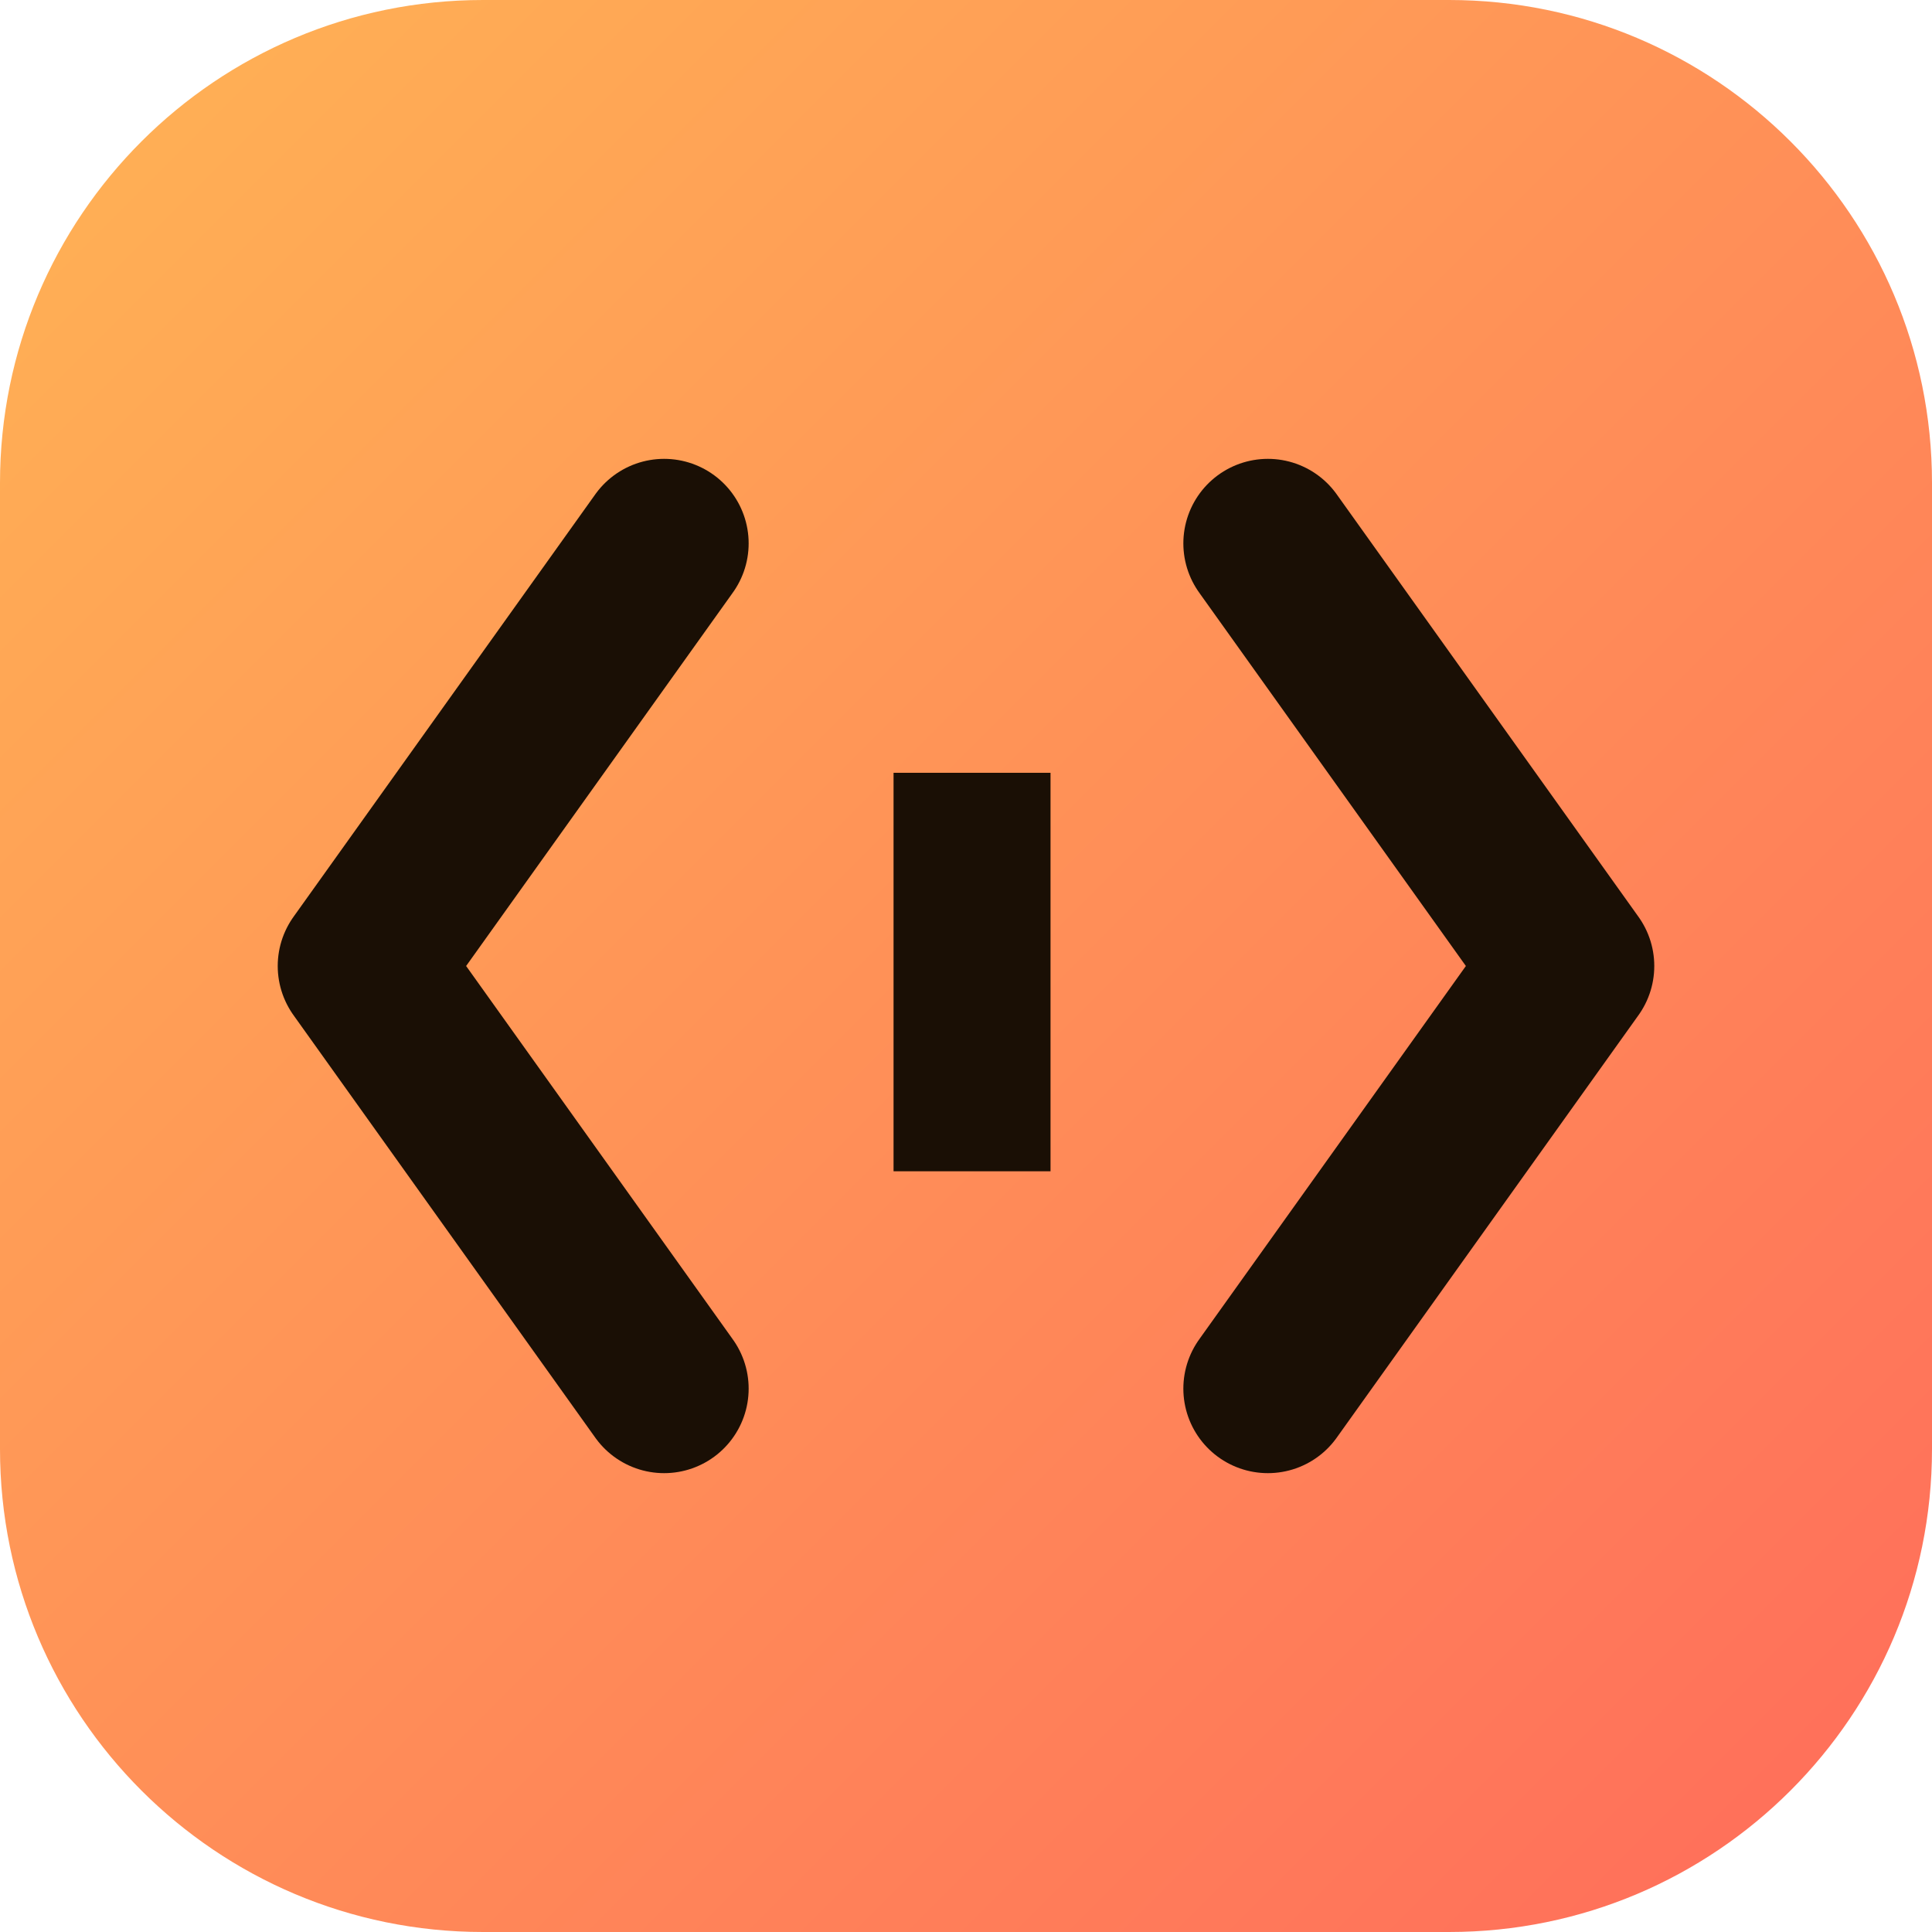
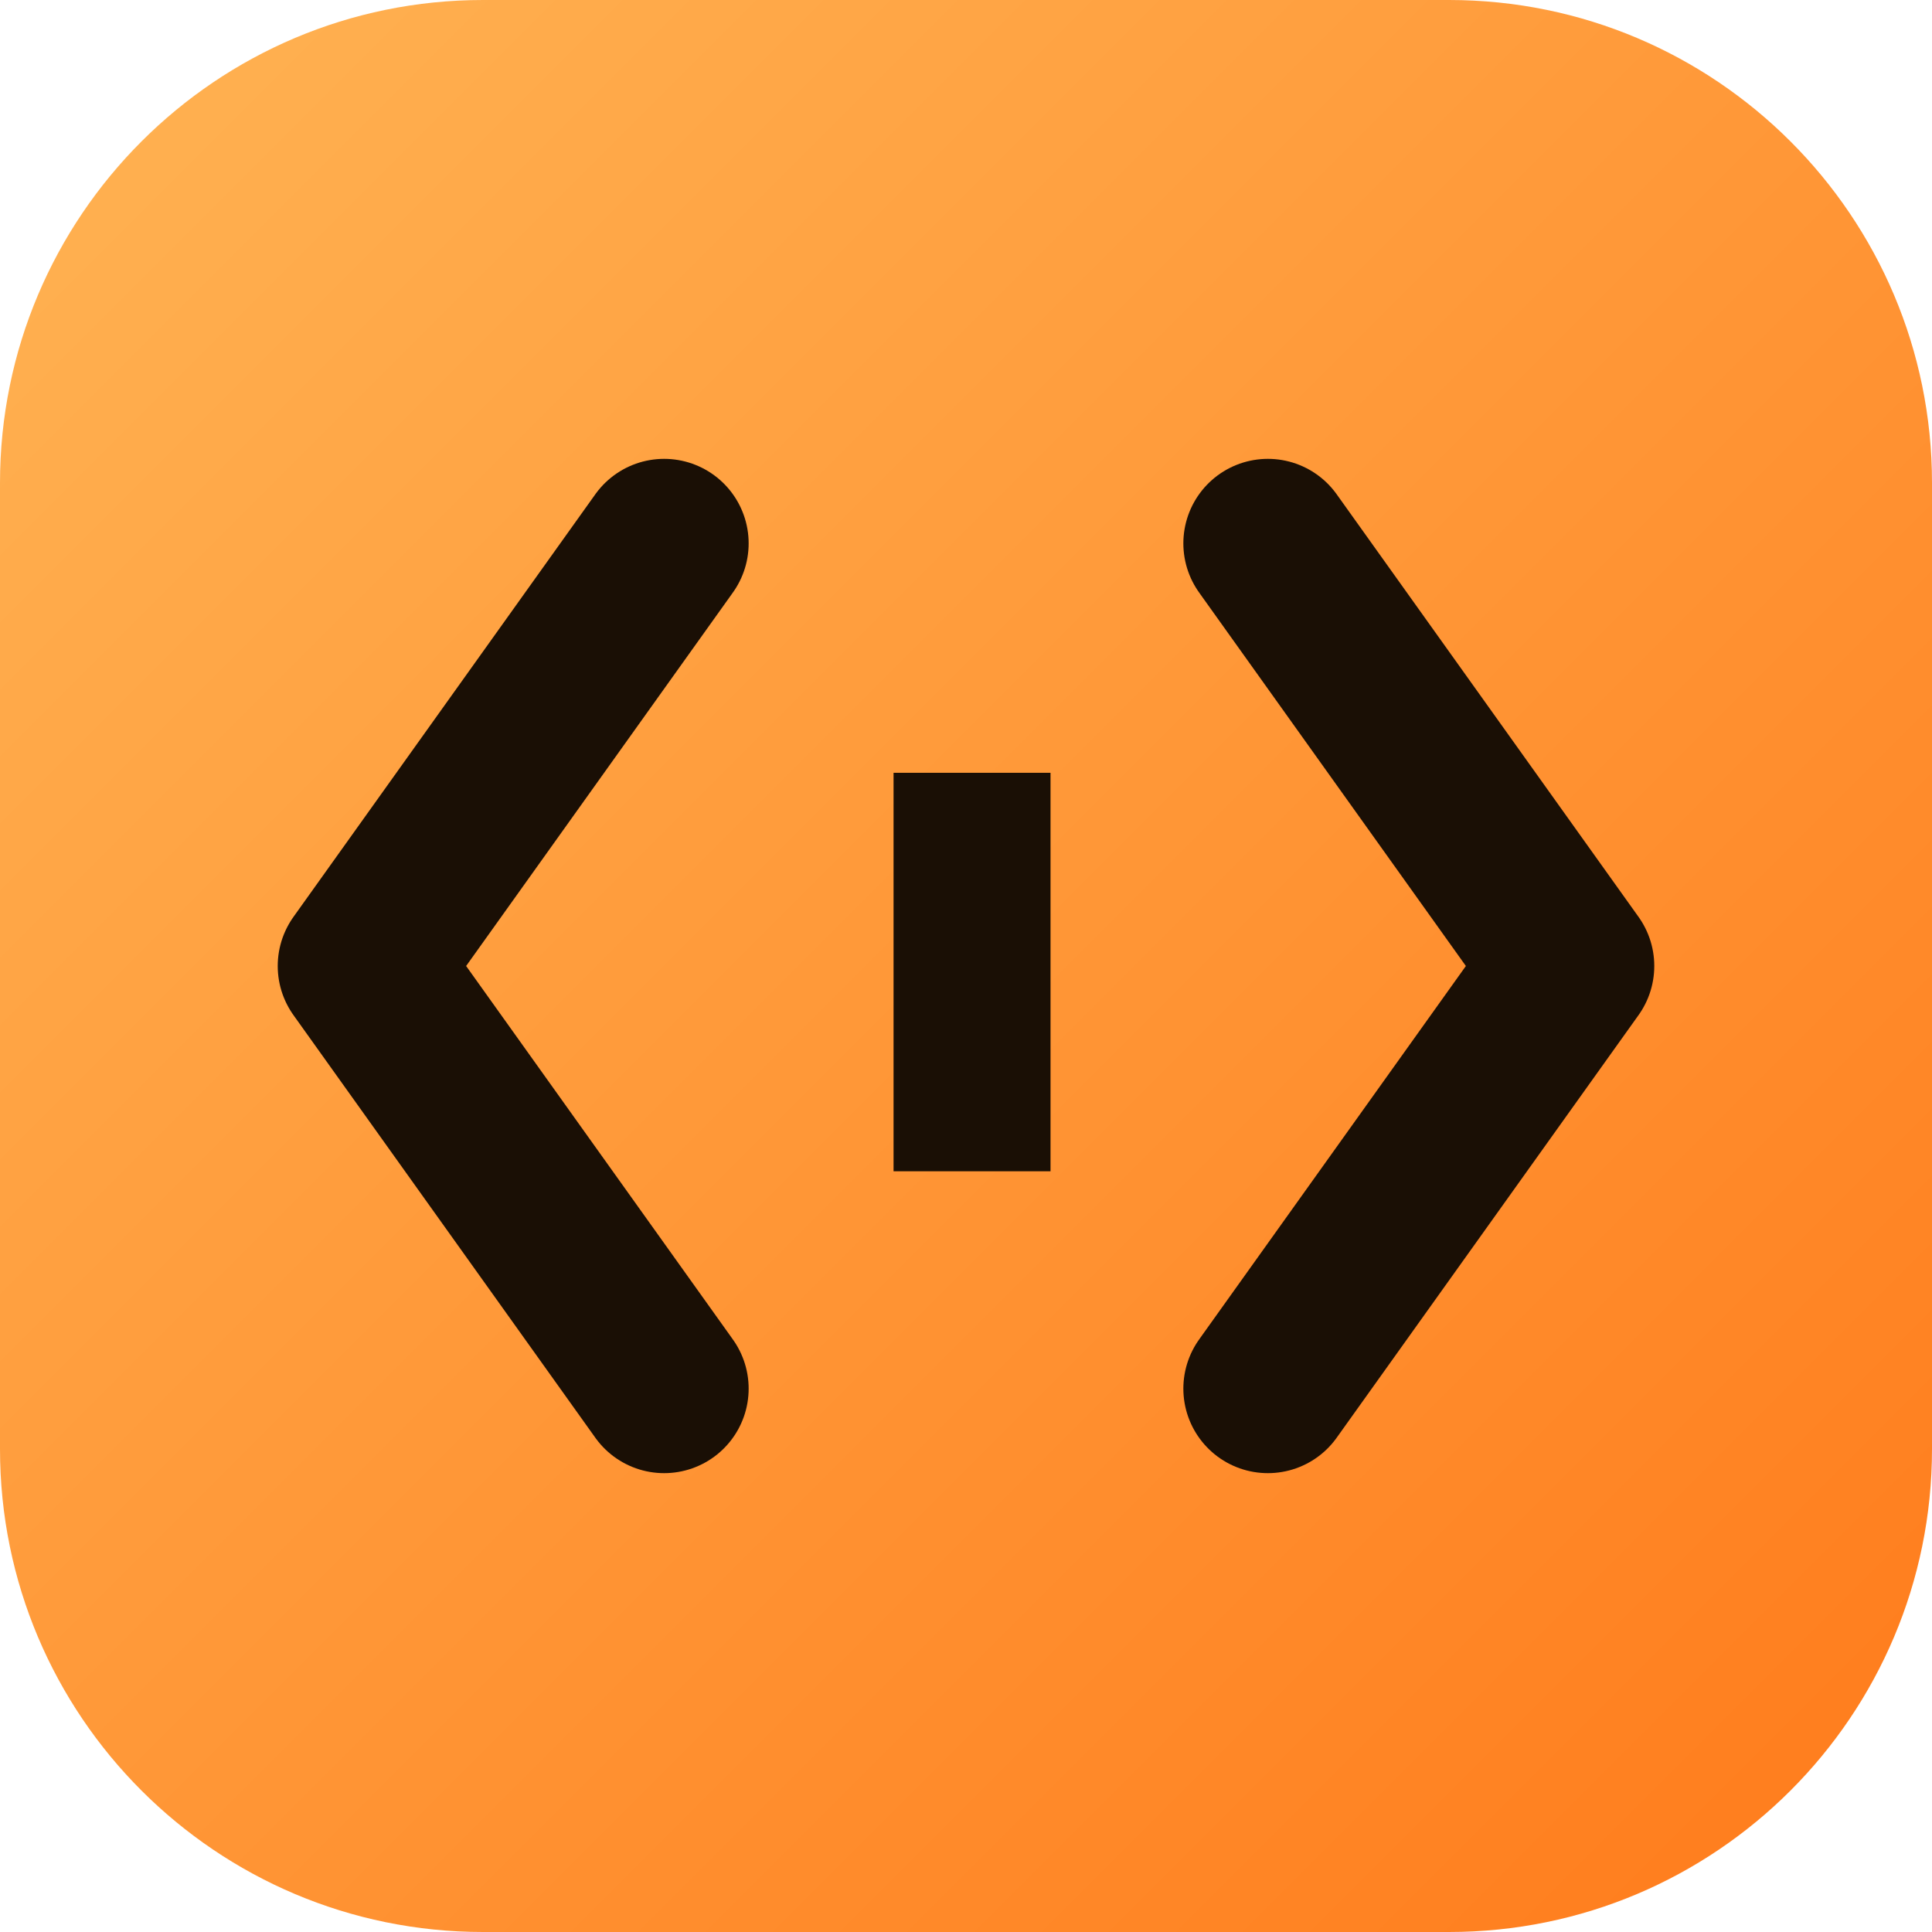
<svg xmlns="http://www.w3.org/2000/svg" viewBox="0 0 32 32">
  <defs>
    <linearGradient id="g" x1="0" y1="0" x2="1" y2="1">
      <stop offset="0" stop-color="#ffb454" />
-       <stop offset="1" stop-color="#ff6b5b" />
+       <stop offset="1" stop-color="#ff7a1a" />
    </linearGradient>
  </defs>
  <rect width="32" height="32" rx="8" fill="url(#g)" />
  <path d="M11 9 L6 16 L11 23" fill="none" stroke="#1a0f05" stroke-width="2.8" stroke-linecap="round" stroke-linejoin="round" />
  <path d="M21 9 L26 16 L21 23" fill="none" stroke="#1a0f05" stroke-width="2.8" stroke-linecap="round" stroke-linejoin="round" />
  <rect x="14.8" y="12.8" width="2.6" height="6.6" fill="#1a0f05" />
</svg>
